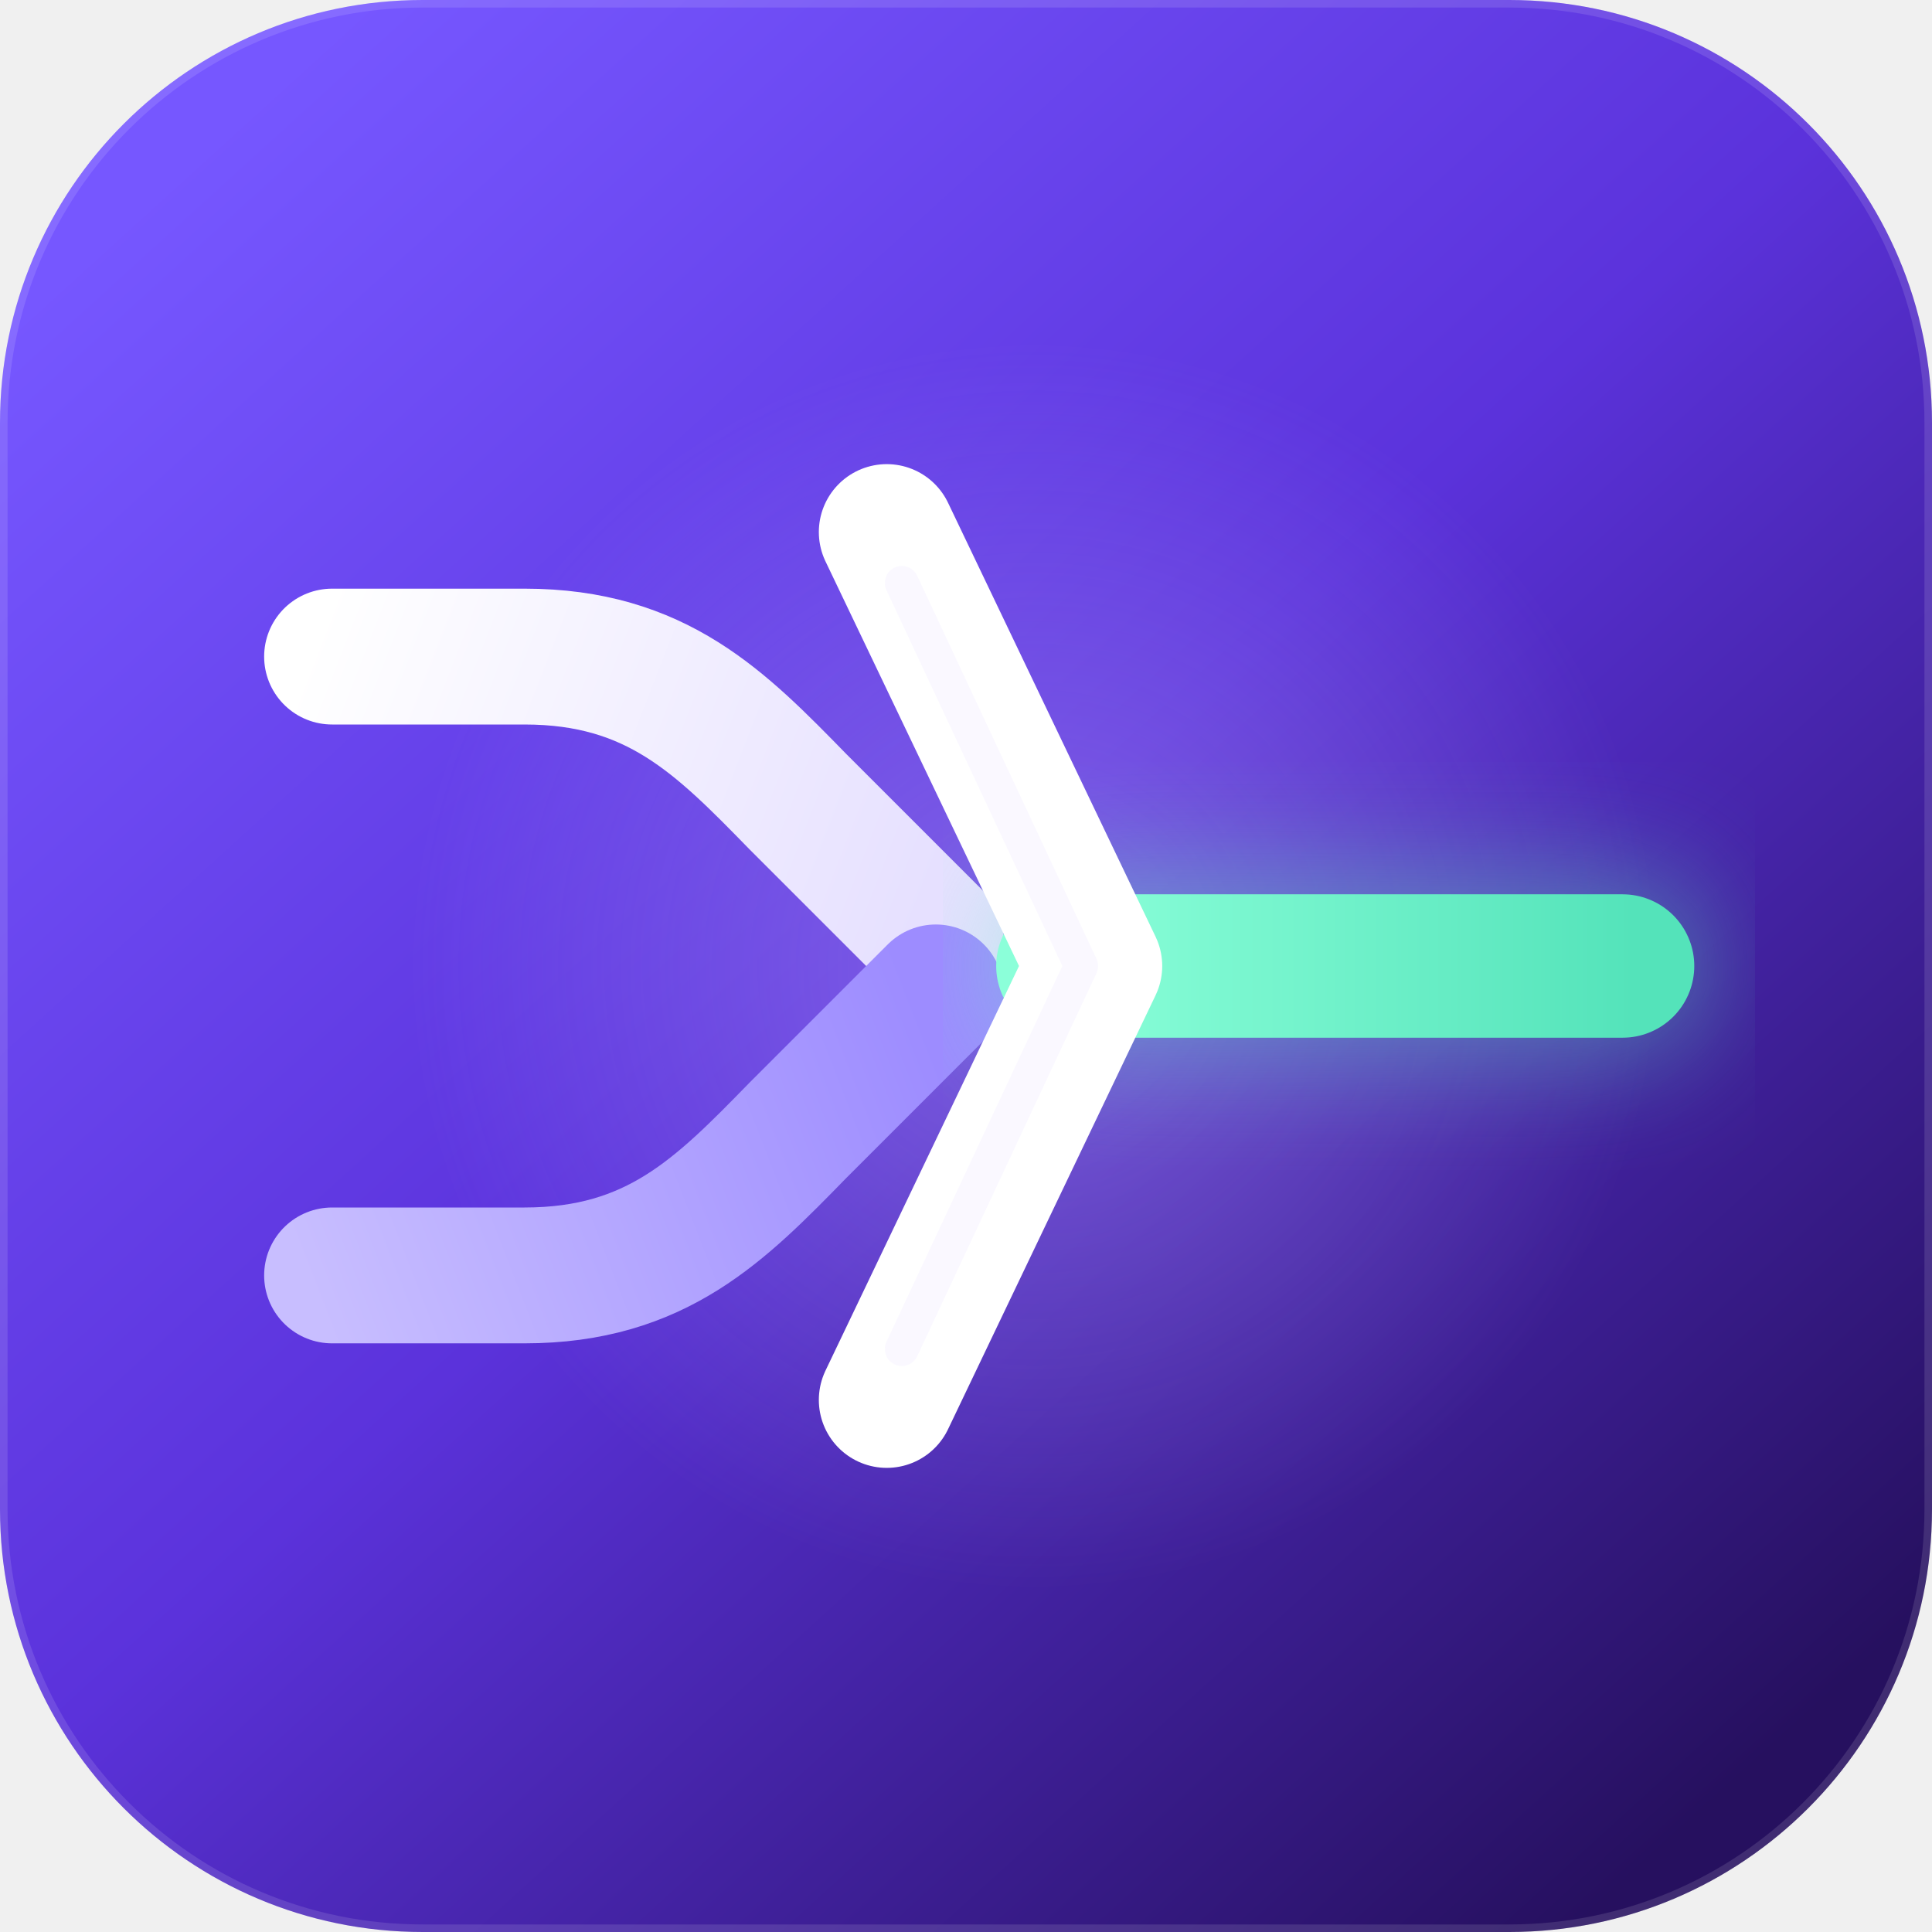
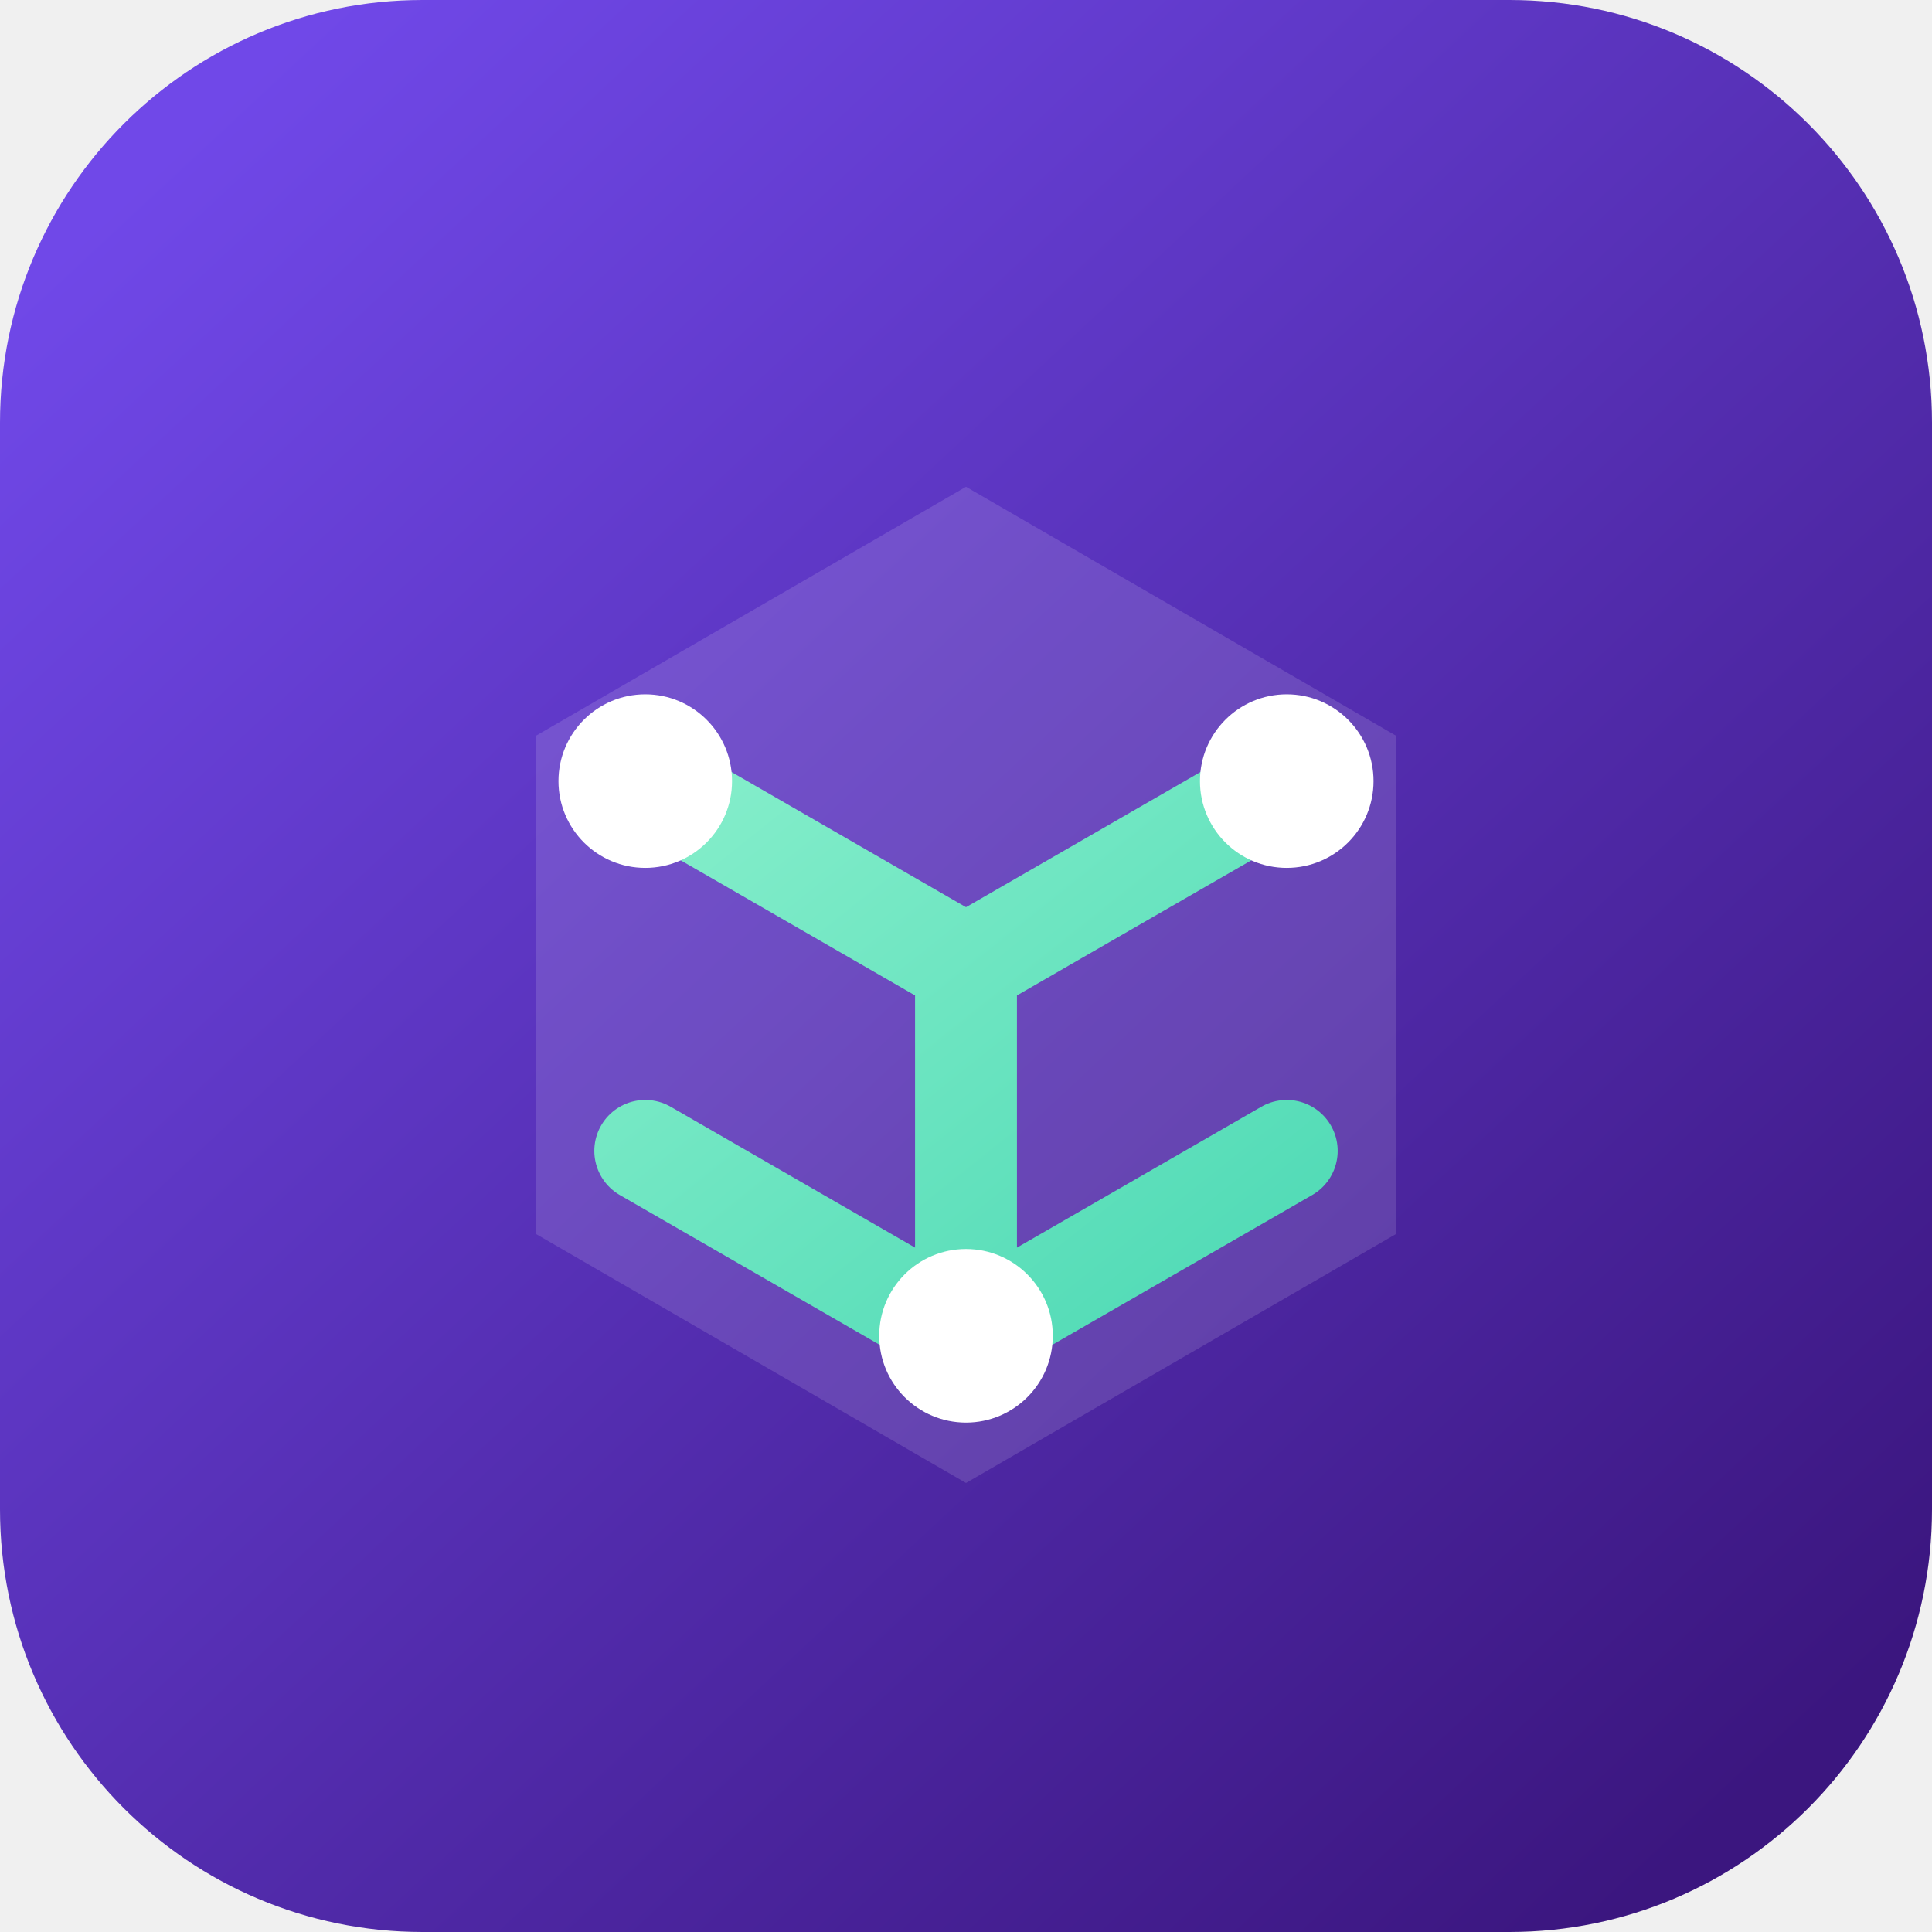
<svg xmlns="http://www.w3.org/2000/svg" width="1024" height="1024" viewBox="0 0 1024 1024" role="img" aria-labelledby="title desc">
  <defs>
-     <linearGradient id="background" x1="112" y1="72" x2="912" y2="952" gradientUnits="userSpaceOnUse">
-       <stop stop-color="#7657FF" />
-       <stop offset="0.48" stop-color="#5B32DB" />
-       <stop offset="1" stop-color="#26105F" />
+     <linearGradient id="background" x1="100" y1="70" x2="924" y2="954" gradientUnits="userSpaceOnUse">
+       <stop stop-color="#7048e8" />
+       <stop offset="1" stop-color="#3b167f" />
    </linearGradient>
-     <linearGradient id="upperStream" x1="162" y1="348" x2="492" y2="476" gradientUnits="userSpaceOnUse">
-       <stop stop-color="#FFFFFF" />
-       <stop offset="1" stop-color="#E6E0FF" />
+     <linearGradient id="signal" x1="318" y1="254" x2="734" y2="776" gradientUnits="userSpaceOnUse">
+       <stop stop-color="#98f5d2" />
+       <stop offset="1" stop-color="#42d5b0" />
    </linearGradient>
-     <linearGradient id="lowerStream" x1="162" y1="676" x2="492" y2="548" gradientUnits="userSpaceOnUse">
-       <stop stop-color="#C8BEFF" />
-       <stop offset="1" stop-color="#9D8CFF" />
-     </linearGradient>
-     <linearGradient id="outputStream" x1="560" y1="512" x2="866" y2="512" gradientUnits="userSpaceOnUse">
-       <stop stop-color="#8BFFD9" />
-       <stop offset="1" stop-color="#54E3BA" />
-     </linearGradient>
-     <radialGradient id="portalGlow" cx="0" cy="0" r="1" gradientTransform="translate(548 512) rotate(90) scale(330)" gradientUnits="userSpaceOnUse">
-       <stop stop-color="#CFC6FF" stop-opacity=".32" />
-       <stop offset="1" stop-color="#CFC6FF" stop-opacity="0" />
-     </radialGradient>
-     <filter id="mintGlow" x="500" y="404" width="430" height="216" filterUnits="userSpaceOnUse" color-interpolation-filters="sRGB">
-       <feGaussianBlur stdDeviation="30" />
-     </filter>
  </defs>
  <rect width="1024" height="1024" rx="224" fill="url(#background)" />
-   <rect x="2" y="2" width="1020" height="1020" rx="222" fill="none" stroke="#FFFFFF" stroke-opacity=".12" stroke-width="4" />
-   <circle cx="548" cy="512" r="330" fill="url(#portalGlow)" />
-   <path d="M176 348h102c70 0 104 35 145 77l73 73" fill="none" stroke="url(#upperStream)" stroke-width="72" stroke-linecap="round" />
-   <path d="M176 676h102c70 0 104-35 145-77l73-73" fill="none" stroke="url(#lowerStream)" stroke-width="72" stroke-linecap="round" />
-   <path d="M574 512h286" fill="none" stroke="#66F0C6" stroke-opacity=".36" stroke-width="104" stroke-linecap="round" filter="url(#mintGlow)" />
-   <path d="M566 512h294" fill="none" stroke="url(#outputStream)" stroke-width="76" stroke-linecap="round" />
-   <path d="M470 282 580 512 470 742" fill="none" stroke="#FFFFFF" stroke-width="72" stroke-linecap="round" stroke-linejoin="round" />
-   <path d="M478 309 573 512 478 715" fill="none" stroke="#EDE9FF" stroke-opacity=".32" stroke-width="18" stroke-linecap="round" stroke-linejoin="round" />
+   <path d="M284 390 512 258l228 132v264L512 786 284 654V390Z" fill="#fff" fill-opacity=".13" />
+   <path d="m342 414 170 98 170-98M342 610l170 98 170-98M512 512v196" fill="none" stroke="url(#signal)" stroke-width="54" stroke-linecap="round" stroke-linejoin="round" />
+   <circle cx="342" cy="414" r="46" fill="#fff" />
+   <circle cx="682" cy="414" r="46" fill="#fff" />
+   <circle cx="512" cy="708" r="46" fill="#fff" />
</svg>
